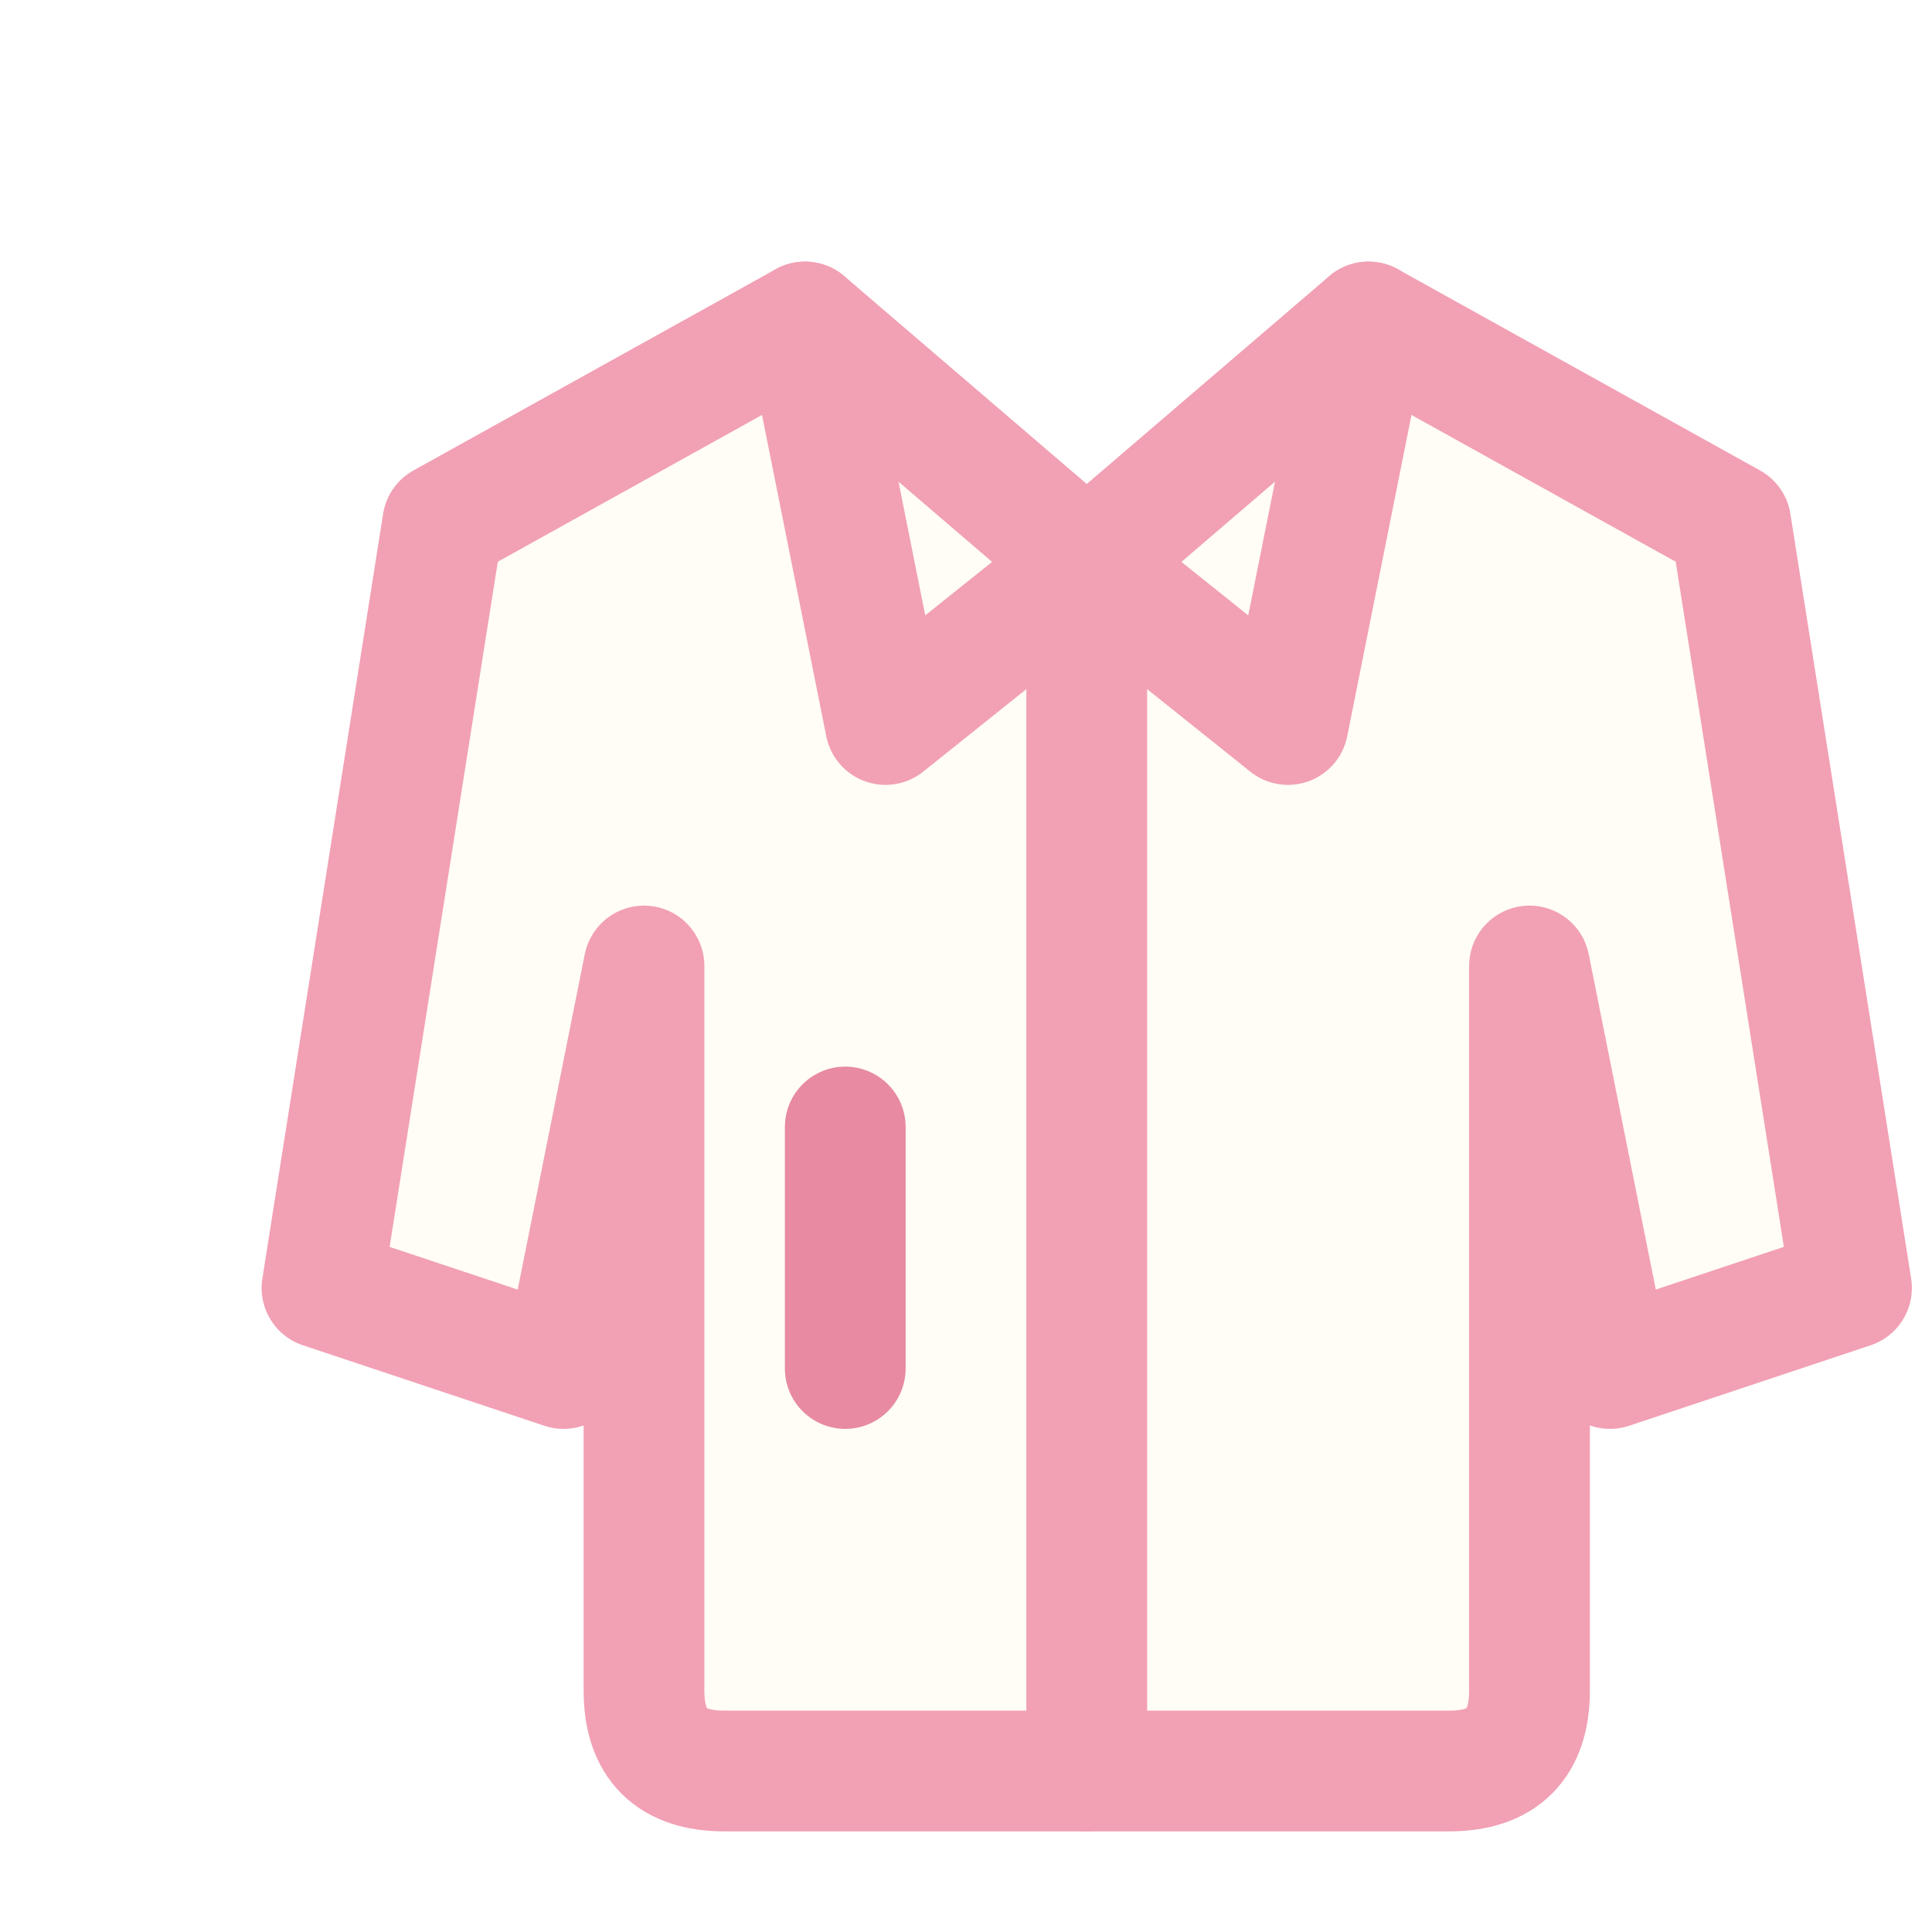
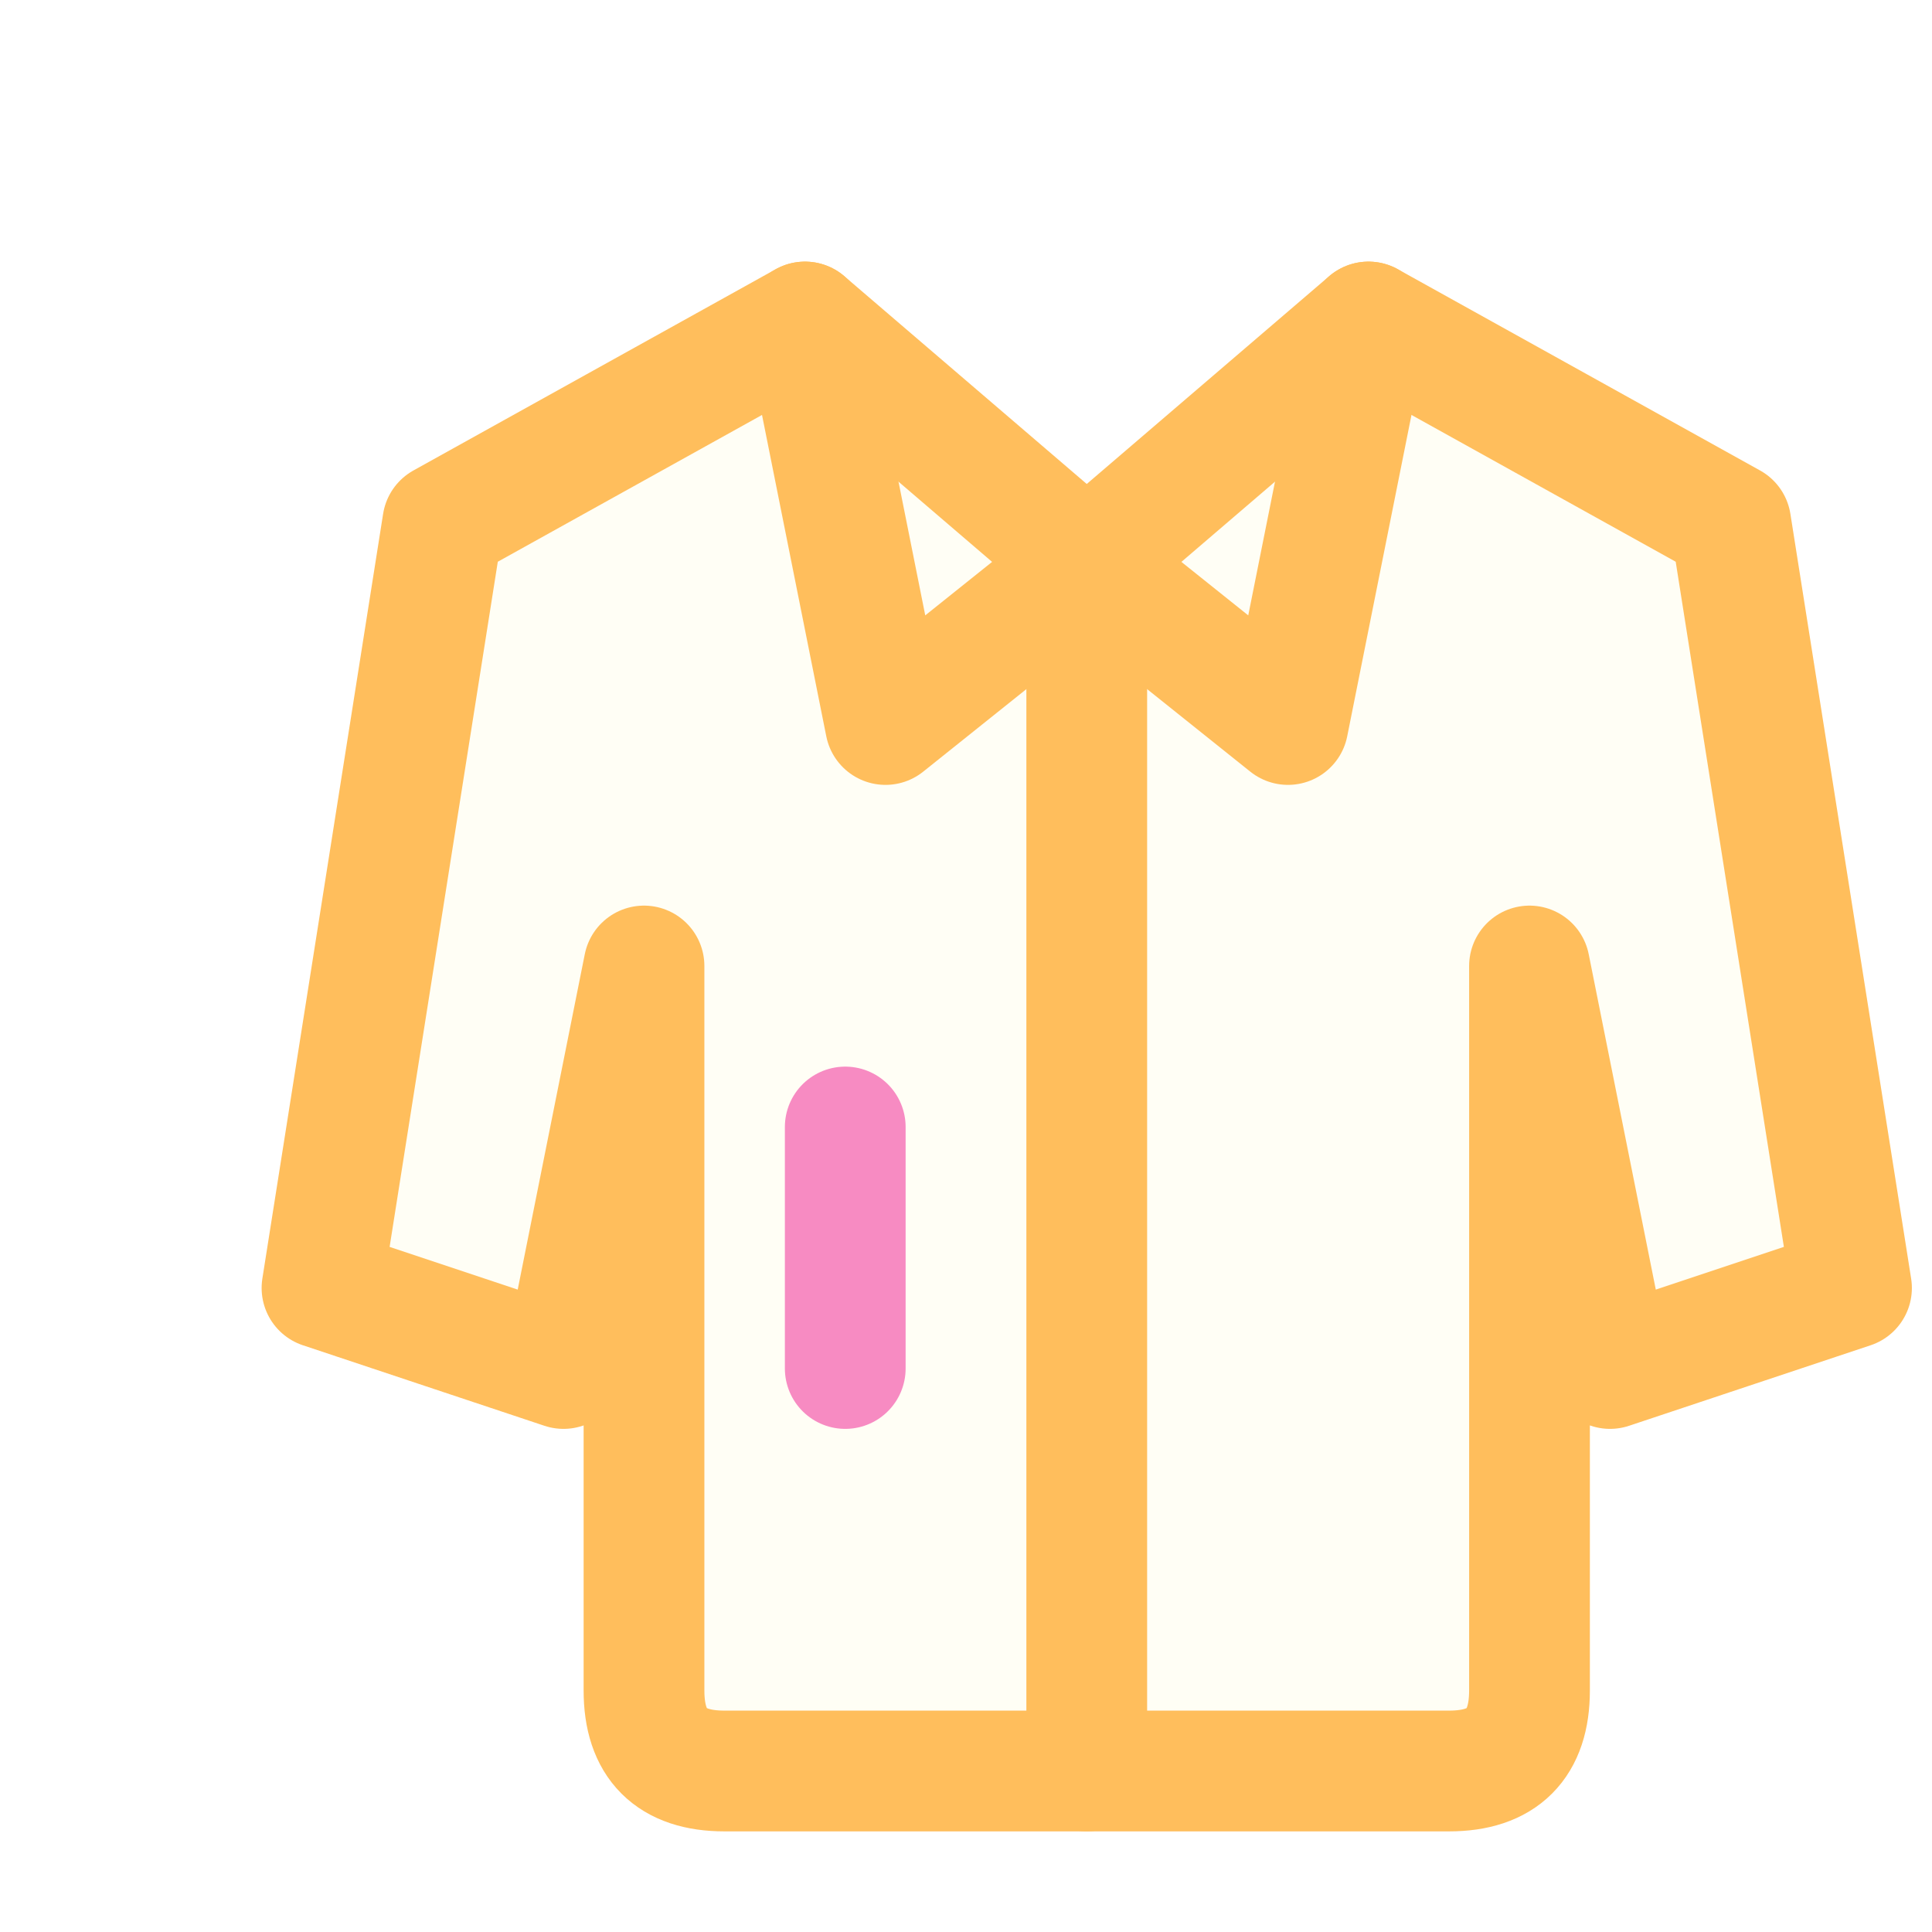
<svg xmlns="http://www.w3.org/2000/svg" width="48" height="48" viewBox="0 0 48 48" fill="none">
  <g transform="translate(-416 -160)">
-     <path d="M436 168L427 173L424 192L430 194L432 184V202C432 203.333 432.667 204 434 204H452C453.333 204 454 203.333 454 202V184L456 194L462 192L459 173L450 168L443 174L436 168Z" fill="#FFFDF5" stroke-width="3" stroke-linecap="round" stroke-linejoin="round" stroke="#F2A0B4" />
-     <path d="M443 174V204" stroke-width="3" stroke-linecap="round" stroke-linejoin="round" stroke="#F2A0B4" />
-     <path d="M436 168L438 178L443 174L448 178L450 168" stroke-width="3" stroke-linecap="round" stroke-linejoin="round" stroke="#F2A0B4" />
-     <path d="M437 188V194" stroke-width="3" stroke-linecap="round" stroke="#E88AA0" />
+     <path d="M436 168L427 173L424 192L430 194L432 184V202C432 203.333 432.667 204 434 204H452C453.333 204 454 203.333 454 202V184L456 194L462 192L459 173L450 168L443 174L436 168Z" fill="#FFFEF5" stroke-width="3" stroke-linecap="round" stroke-linejoin="round" stroke="#FFBE5C" />
+     <path d="M443 174V204" stroke-width="3" stroke-linecap="round" stroke-linejoin="round" stroke="#FFBE5C" />
+     <path d="M436 168L438 178L443 174L448 178L450 168" stroke-width="3" stroke-linecap="round" stroke-linejoin="round" stroke="#FFBE5C" />
+     <path d="M437 188V194" stroke-width="3" stroke-linecap="round" stroke="#F78BC2" />
  </g>
</svg>
